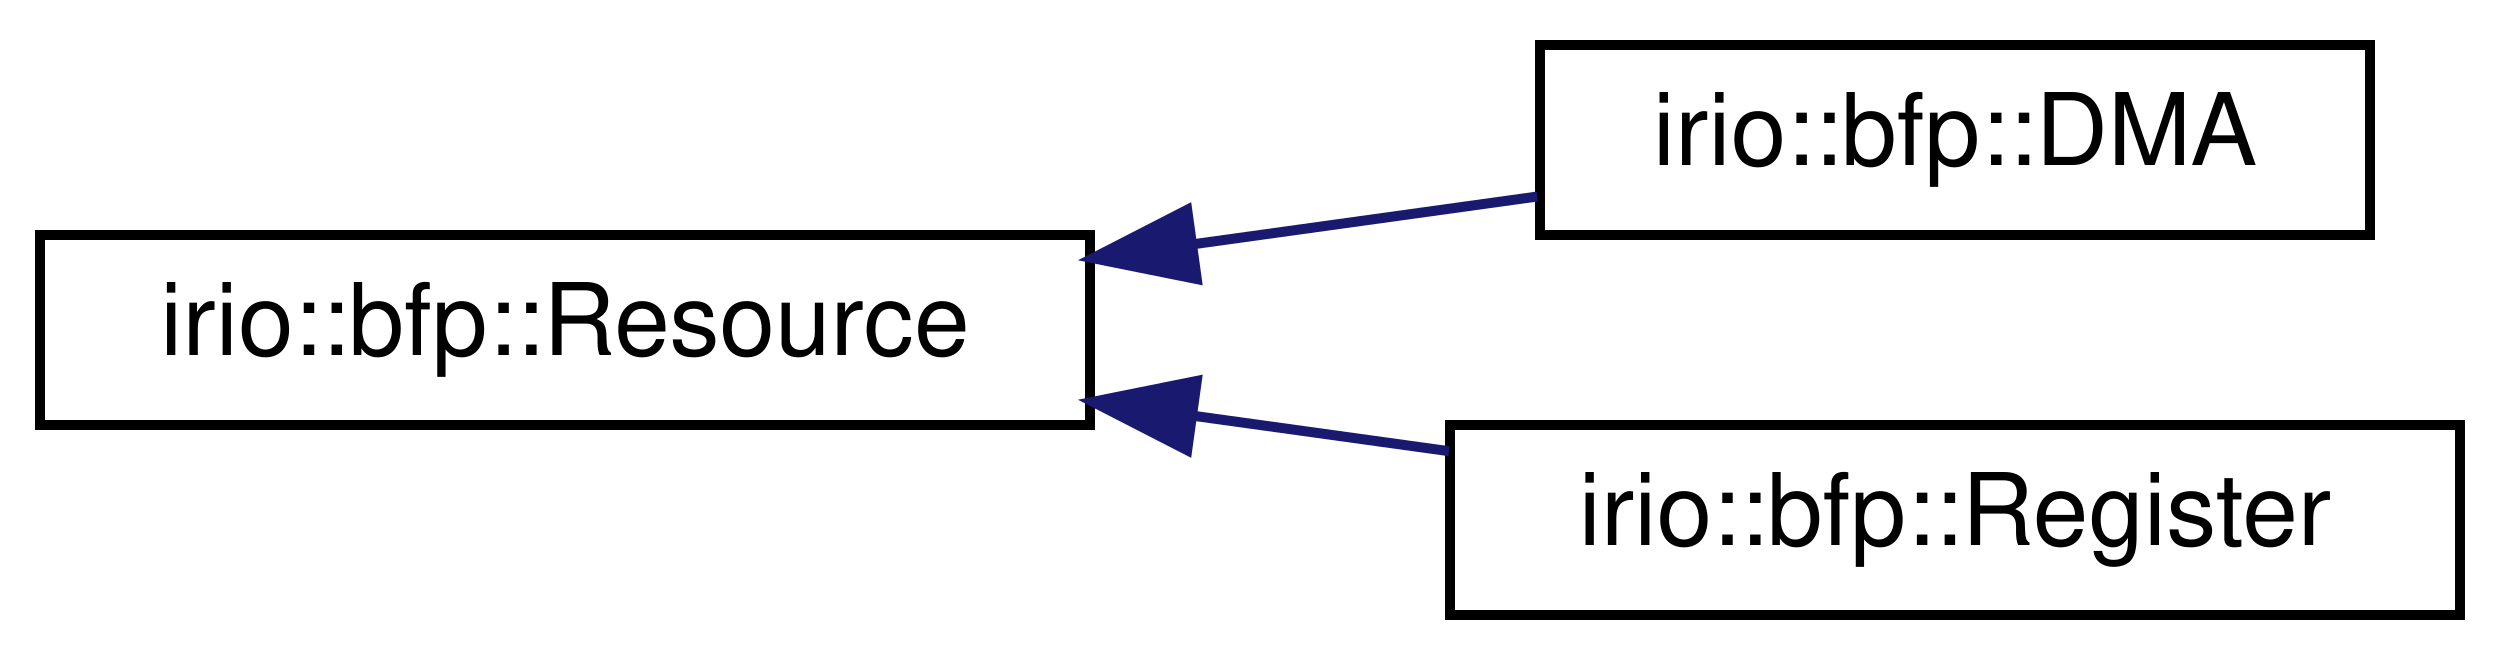
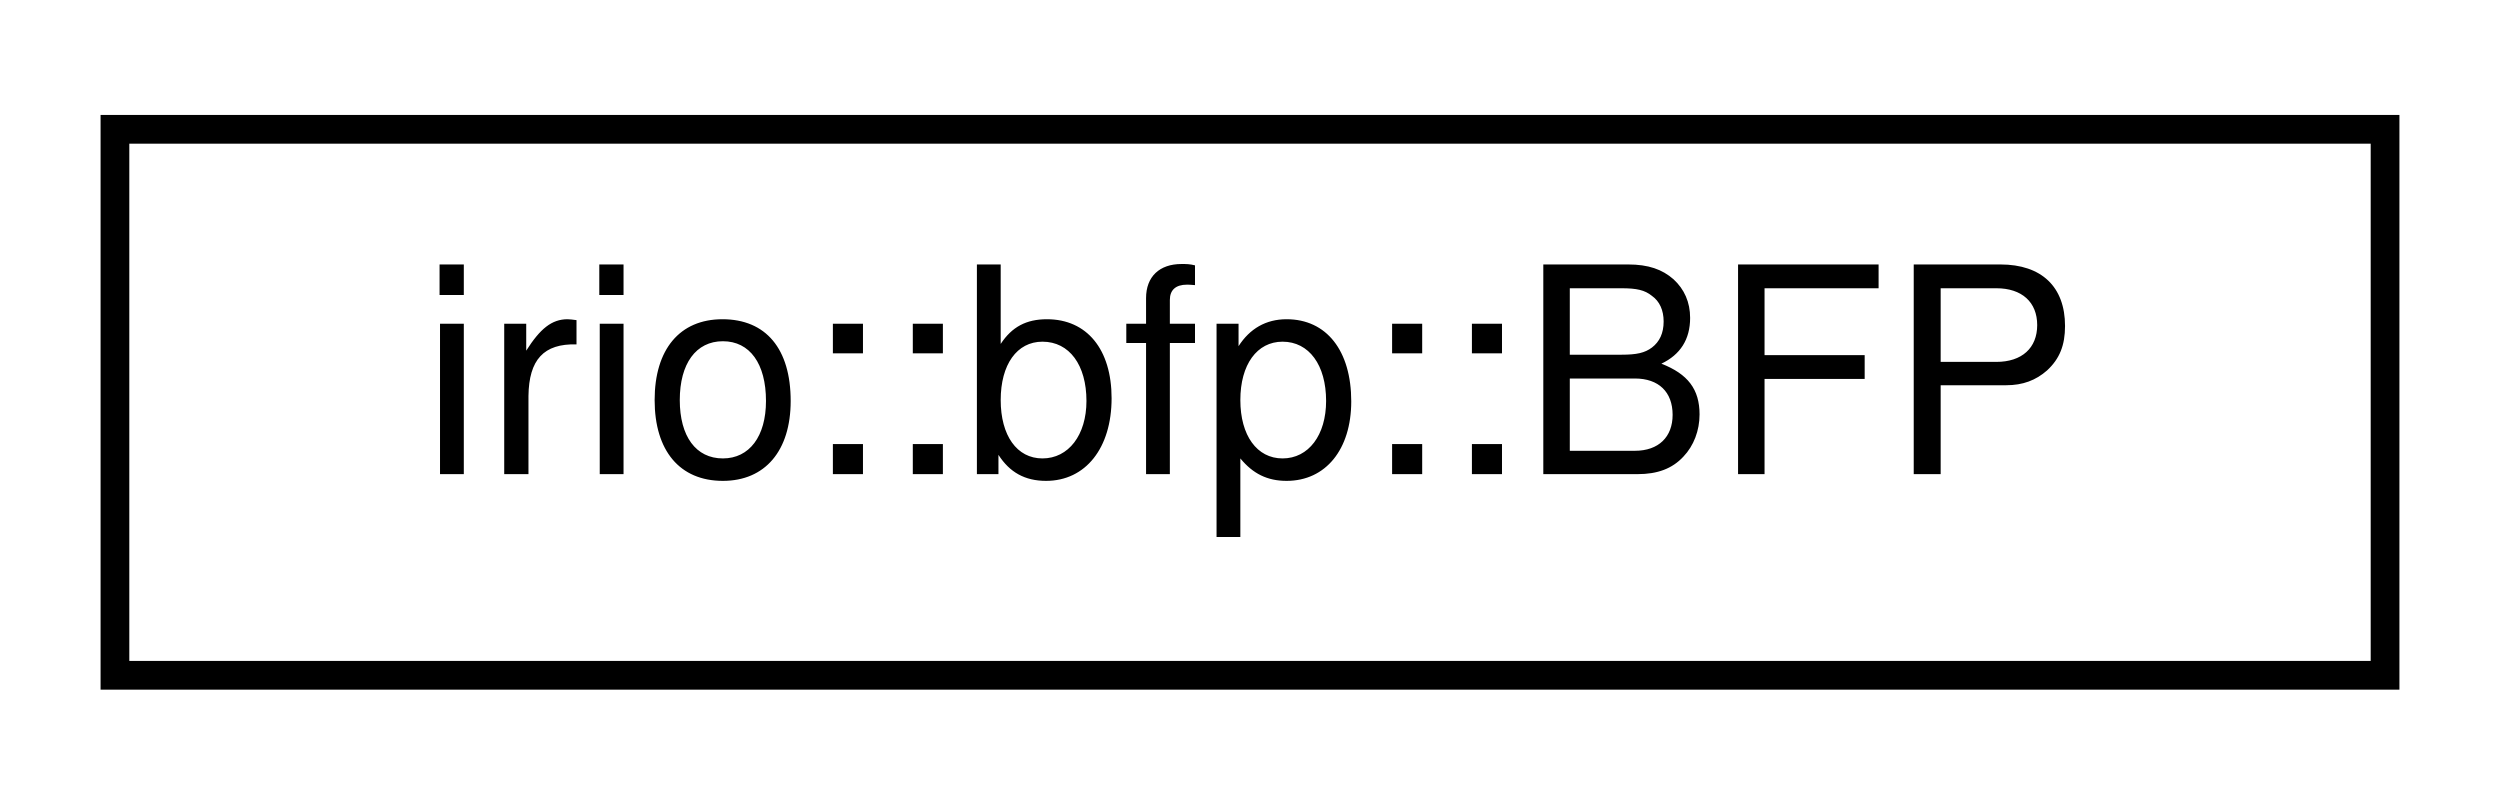
- <svg xmlns="http://www.w3.org/2000/svg" xmlns:xlink="http://www.w3.org/1999/xlink" width="250pt" height="66pt" viewBox="0.00 0.00 250.00 66.00">
-   <g id="graph0" class="graph" transform="scale(1 1) rotate(0) translate(4 62)">
+ <svg xmlns="http://www.w3.org/2000/svg" xmlns:xlink="http://www.w3.org/1999/xlink" width="87pt" height="28pt" viewBox="0.00 0.00 87.00 28.00">
+   <g id="graph0" class="graph" transform="scale(1 1) rotate(0) translate(4 24)">
    <g id="node1" class="node">
      <g id="a_node1">
-         <a xlink:href="classirio_1_1bfp_1_1Resource.html" target="_top" xlink:title="Class holding information about one resource (Register or DMA)">
-           <polygon fill="none" stroke="black" points="0,-19.5 0,-38.5 105,-38.5 105,-19.5 0,-19.5" />
-           <text text-anchor="middle" x="52.5" y="-26.5" font-family="Helvetica,sans-Serif" font-size="10.00">irio::bfp::Resource</text>
+         <a xlink:href="classirio_1_1bfp_1_1BFP.html" target="_top" xlink:title="BitFile Parser.">
+           <polygon fill="none" stroke="black" points="0,-0.5 0,-19.5 79,-19.5 79,-0.5 0,-0.5" />
+           <text text-anchor="middle" x="39.5" y="-7.5" font-family="Helvetica,sans-Serif" font-size="10.00">irio::bfp::BFP</text>
        </a>
      </g>
    </g>
-     <g id="node2" class="node">
-       <g id="a_node2">
-         <a xlink:href="classirio_1_1bfp_1_1DMA.html" target="_top" xlink:title="Class holding information about one DMA.">
-           <polygon fill="none" stroke="black" points="150,-38.5 150,-57.5 233,-57.5 233,-38.5 150,-38.5" />
-           <text text-anchor="middle" x="191.5" y="-45.5" font-family="Helvetica,sans-Serif" font-size="10.00">irio::bfp::DMA</text>
-         </a>
-       </g>
-     </g>
-     <g id="edge1" class="edge">
-       <path fill="none" stroke="midnightblue" d="M115.42,-37.59C127.06,-39.2 138.95,-40.85 149.73,-42.35" />
-       <polygon fill="midnightblue" stroke="midnightblue" points="115.68,-34.09 105.29,-36.18 114.72,-41.02 115.68,-34.09" />
-     </g>
-     <g id="node3" class="node">
-       <g id="a_node3">
-         <a xlink:href="classirio_1_1bfp_1_1Register.html" target="_top" xlink:title="Class holding information about one Register.">
-           <polygon fill="none" stroke="black" points="141,-0.5 141,-19.5 242,-19.5 242,-0.5 141,-0.5" />
-           <text text-anchor="middle" x="191.5" y="-7.5" font-family="Helvetica,sans-Serif" font-size="10.00">irio::bfp::Register</text>
-         </a>
-       </g>
-     </g>
-     <g id="edge2" class="edge">
-       <path fill="none" stroke="midnightblue" d="M115.27,-20.43C123.85,-19.24 132.58,-18.03 140.9,-16.88" />
-       <polygon fill="midnightblue" stroke="midnightblue" points="114.72,-16.98 105.29,-21.82 115.68,-23.91 114.72,-16.98" />
-     </g>
  </g>
</svg>
